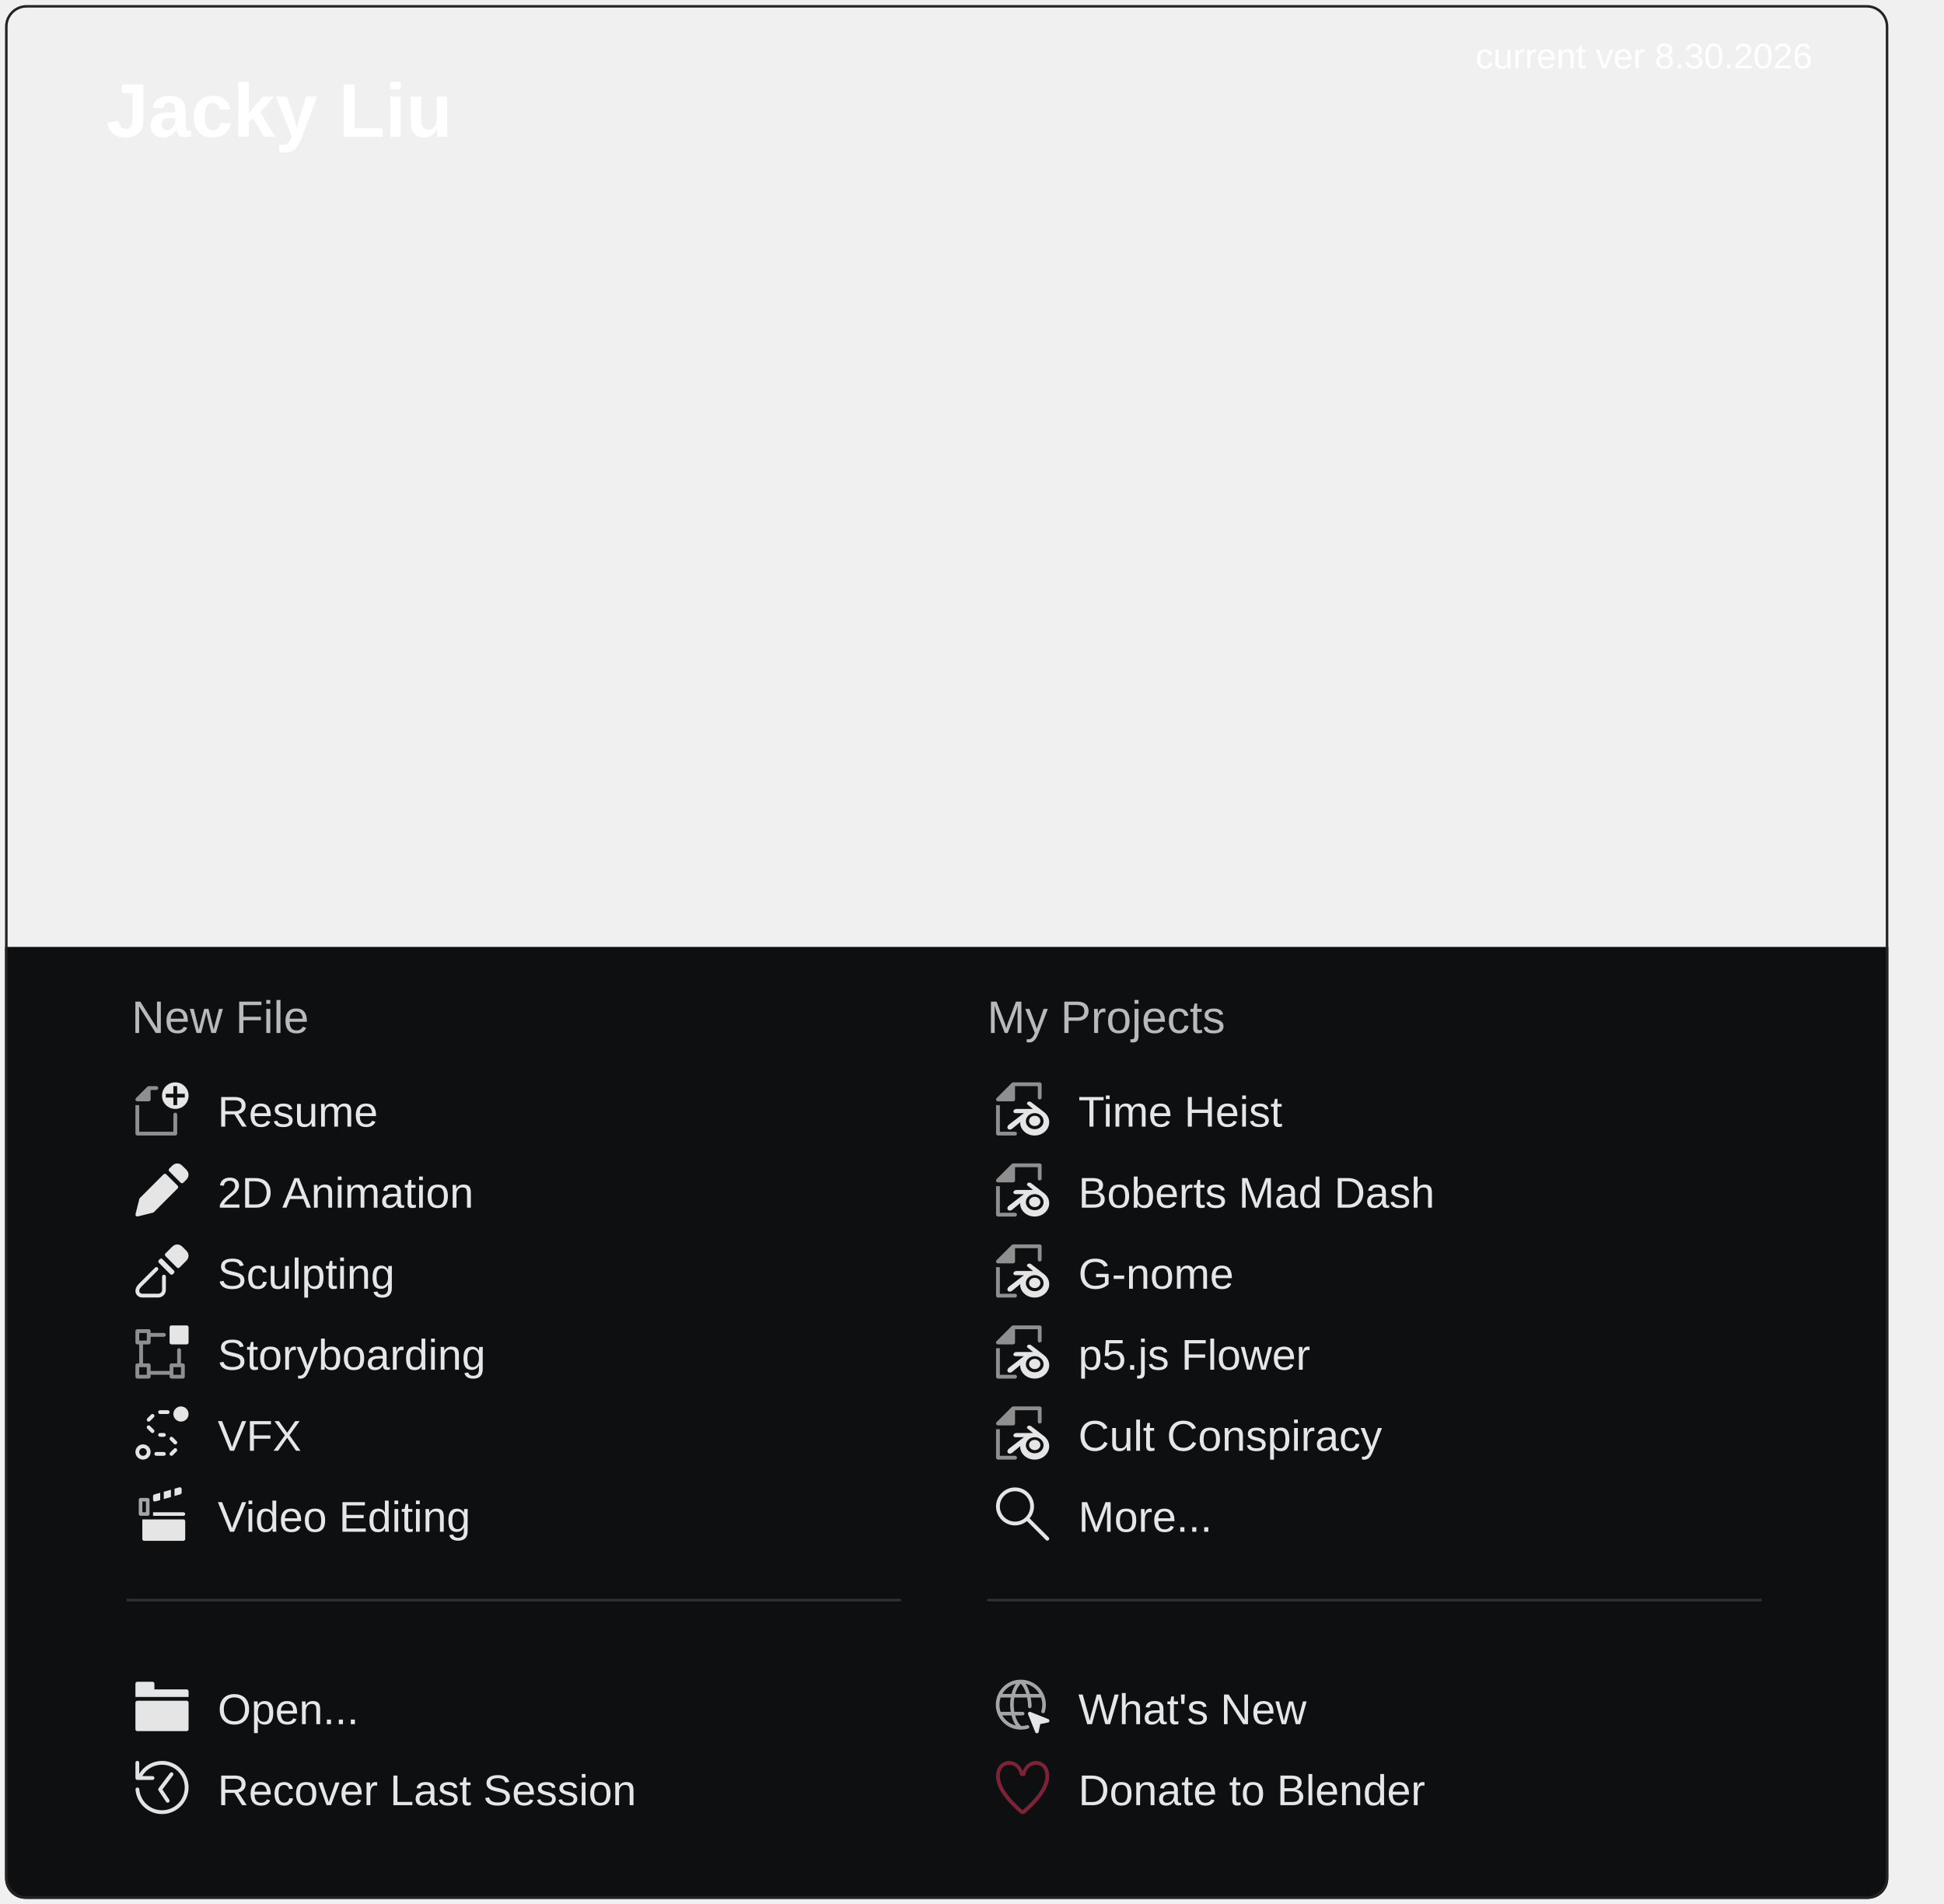
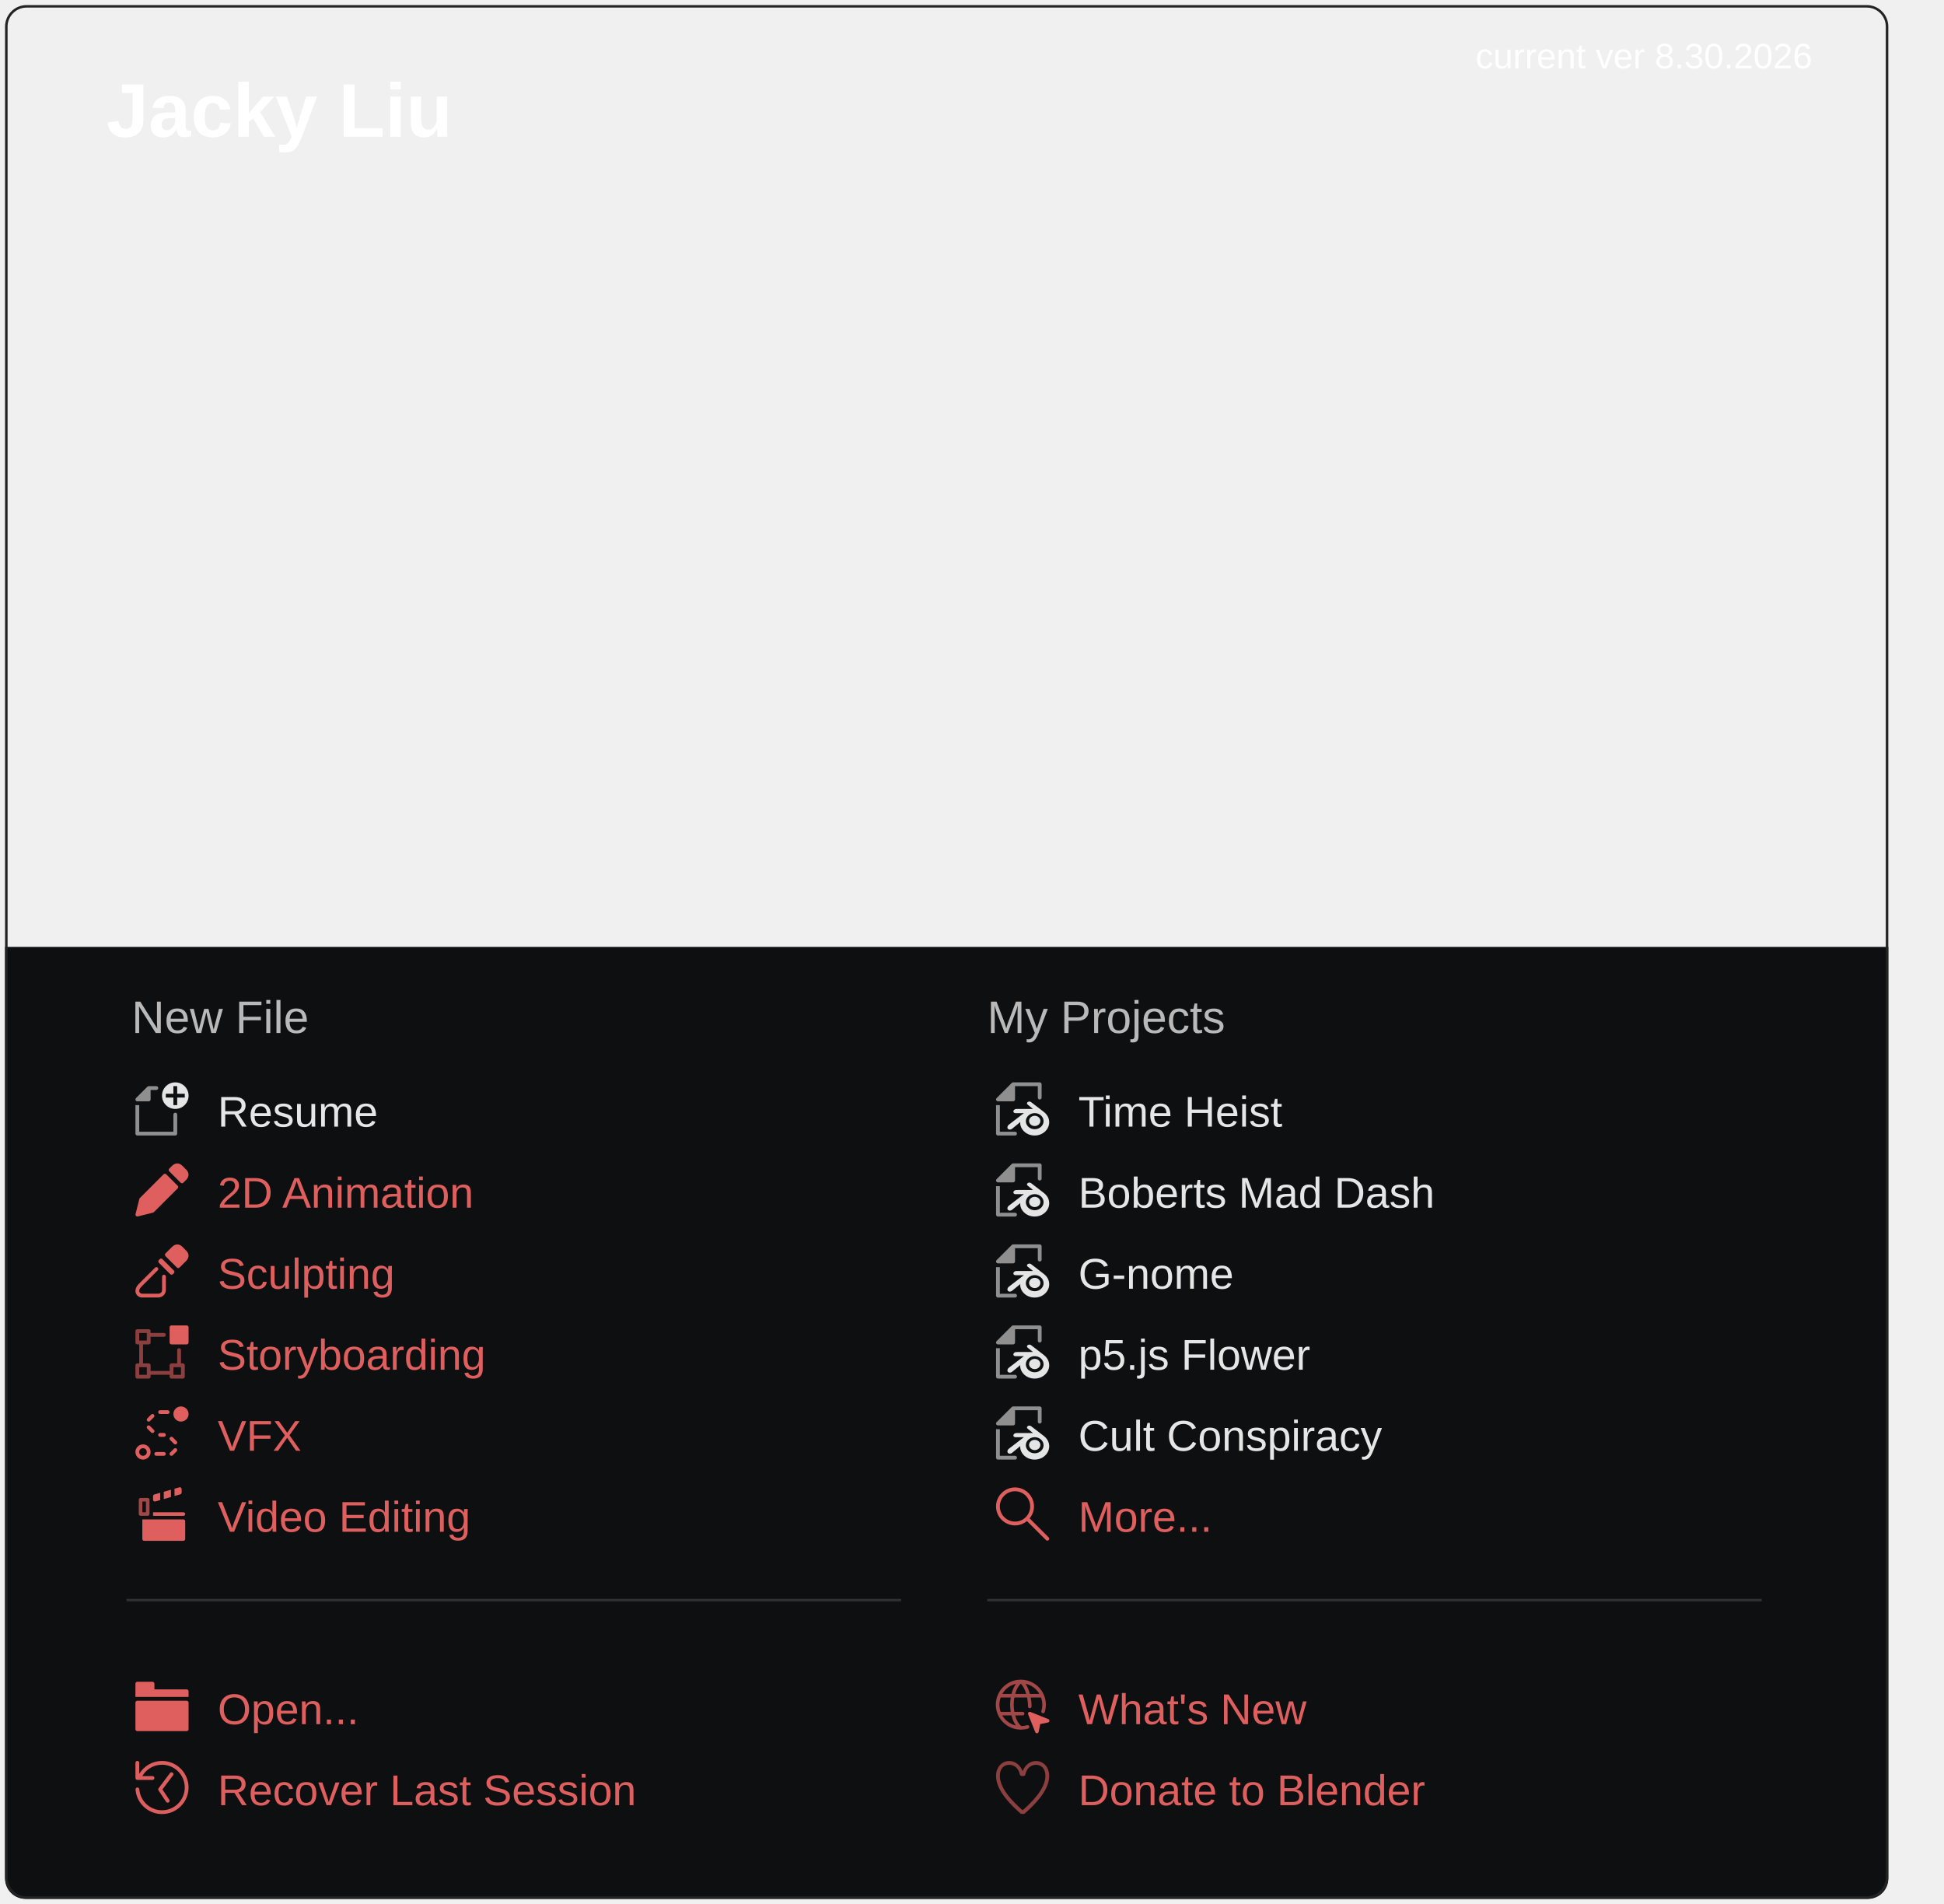
<svg xmlns="http://www.w3.org/2000/svg" width="768" height="752" viewBox="0 0 768 752">
  <defs>
    <style>
      .ui { font-family: "Segoe UI", Arial, sans-serif; }
      .body { font-size: 17px; fill: #e6e6e6; }
      .title { font-size: 18px; fill: #b9b9b9; }
      .small { font-size: 14px; fill: #dcdcdc; }
      .tiny { font-size: 13px; fill: #ffffff; }
      .muted { fill: #c8c8c8; }
      svg { color: #e5e5e5; }
      .divider { stroke: #303030; stroke-width: 1; }
      .panel-bg { fill: #0e0f10; }
+       .wip { color: #df5f5f; fill: #df5f5f; }
+       .wip text { fill: #df5f5f !important; }
+       .wip use { color: #df5f5f !important; }
    </style>
    <clipPath id="window-clip">
      <rect x="2" y="2" width="744" height="748" rx="8" ry="8" />
    </clipPath>
    <clipPath id="hero-clip">
      <path d="M10,2 H738 Q746,2 746,10 V374 H2 V10 Q2,2 10,2 Z" />
    </clipPath>
    <linearGradient id="hero-grad" x1="0" y1="0" x2="1" y2="1">
      <stop offset="0%" stop-color="#29415e" />
      <stop offset="40%" stop-color="#212c58" />
      <stop offset="75%" stop-color="#2f3859" />
      <stop offset="100%" stop-color="#17202d" />
    </linearGradient>
    <radialGradient id="orb1" cx="52%" cy="48%" r="50%">
      <stop offset="0%" stop-color="#ffd45d" stop-opacity="1" />
      <stop offset="45%" stop-color="#8a54ff" stop-opacity=".9" />
      <stop offset="100%" stop-color="#172745" stop-opacity="0" />
    </radialGradient>
    <radialGradient id="orb2" cx="22%" cy="35%" r="35%">
      <stop offset="0%" stop-color="#6cf6ff" stop-opacity=".8" />
      <stop offset="60%" stop-color="#6a50ff" stop-opacity=".45" />
      <stop offset="100%" stop-color="#000000" stop-opacity="0" />
    </radialGradient>
    <filter id="soft-blur" x="-20%" y="-20%" width="140%" height="140%">
      <feGaussianBlur stdDeviation="12" />
    </filter>
    <filter id="glow" x="-30%" y="-30%" width="160%" height="160%">
      <feGaussianBlur stdDeviation="3.5" result="blur" />
      <feMerge>
        <feMergeNode in="blur" />
        <feMergeNode in="SourceGraphic" />
      </feMerge>
    </filter>
    <symbol viewBox="0 0 1600 1600" id="blender-editmode_hlt" preserveAspectRatio="xMidYMid meet">
      <g fill="currentColor">
        <g enable-background="new" transform="matrix(0 -100 -100 0 28600 -60000)">
          <g enable-background="new" transform="matrix(0 1 -1 0 -317 34)">
            <path d="m237.5 284c-.276 0-.5.224-.5.5v4c0.0.276.224.5.5.5h4c.276-0.0.5-.224.5-.5v-4c-0-.276-.224-.5-.5-.5z" fill="currentColor" />
          </g>
          <path d="m-614.5 272a.5.5 0 0 0 -.5.5v3a.5.5 0 0 0 .5.5h.508v5h-.508a.5.5 0 0 0 -.5.5v3a.5.5 0 0 0 .5.5h3a.5.5 0 0 0 .5-.5v-.5h5v.5a.5.5 0 0 0 .5.5h3a.5.5 0 0 0 .5-.5v-3a.5.5 0 0 0 -.5-.5h-.492v-3.5a.5.5 0 1 0 -1 0v3.5h-1.508a.5.5 0 0 0 -.5.5v1.5h-5v-1.5a.5.5 0 0 0 -.5-.5h-1.492v-5h1.492a.5.5 0 0 0 .5-.5v-1.5h3.5a.5.5 0 1 0 0-1h-3.5v-.5a.5.5 0 0 0 -.5-.5zm.5 1h2v2h-1.414a.5.5 0 0 0 -.16 0h-.426zm0 9h2v2h-2zm9 0h2v2h-2z" opacity=".6" />
        </g>
      </g>
    </symbol>
    <symbol viewBox="0 0 1600 1600" id="blender-file_blend" preserveAspectRatio="xMidYMid meet">
      <g fill="currentColor">
        <g id="blender-file_blend-g4">
          <g id="blender-file_blend-g3" enable-background="new">
            <g id="blender-file_blend-g2" transform="matrix(100 0 0 100 -40400.007 -7300.021)" />
            <path id="blender-file_blend-path3" d="m430.48 53c-.152.004-.293.077-.385.197l-3.949 3.949c-.315.315-.092.853.354.854h4c.276-0.0.5-.224.5-.5v-3.5h6v3c-.01.676 1.01.676 1 0v-3.5c-0-.276-.224-.5-.5-.5h-7c-.005-0-.009-0-.014 0-.001 0-.001-0-.002 0-.001 0-.003-0-.004 0zm-4.48 6v7.5c0.0.276.224.5.5.5h4.499c.676.01.676-1.01 0-1h-3.999v-7z" fill-rule="evenodd" opacity=".6" transform="matrix(100 0 0 100 -42499.907 -5200.011)" />
          </g>
        </g>
        <g id="blender-file_blend-g2-5" clip-rule="evenodd" enable-background="new" stroke-linejoin="round" stroke-miterlimit="1.414" transform="matrix(19.42227 0 0 19.42225 -3749.261 7589.95)">
          <path id="blender-file_blend-path1-2" d="m242.97-333.715c.106-1.891 1.032-3.557 2.429-4.738 1.37-1.16 3.214-1.869 5.226-1.869 2.01 0 3.854.709 5.225 1.869 1.396 1.181 2.322 2.847 2.429 4.736.106 1.943-.675 3.748-2.045 5.086-1.397 1.361-3.384 2.215-5.609 2.215s-4.216-.854-5.612-2.215c-1.371-1.338-2.15-3.143-2.043-5.084z" />
          <path id="blender-file_blend-path2-4" d="m230.94-329.894c.013.74.249 2.178.603 3.301.744 2.377 2.006 4.576 3.762 6.514 1.802 1.992 4.021 3.592 6.584 4.728 2.694 1.193 5.613 1.801 8.645 1.796 3.027-.004 5.946-.624 8.64-1.826 2.563-1.147 4.78-2.754 6.579-4.747 1.755-1.946 3.015-4.149 3.761-6.526.375-1.201.612-2.42.707-3.643.093-1.205.054-2.412-.117-3.618-.334-2.35-1.147-4.555-2.399-6.565-1.145-1.847-2.621-3.464-4.376-4.825l.004-.003-17.711-13.599c-.016-.012-.029-.025-.046-.036-1.162-.892-3.116-.889-4.394.005-1.292.904-1.44 2.399-.29 3.342l-.005.005 7.387 5.993-22.515.024h-.03c-1.861.002-3.65 1.237-4.004 2.78-.364 1.572.9 2.876 2.835 2.883l-.003.007 11.412-.022-20.364 15.631c-.026.019-.054.039-.078.058-1.921 1.471-2.542 3.917-1.332 5.465 1.228 1.574 3.839 1.577 5.78.009l11.114-9.096s-.162 1.228-.149 1.965zm28.649 4.112c-2.29 2.333-5.496 3.656-8.965 3.663-3.474.006-6.68-1.305-8.97-3.634-1.119-1.135-1.941-2.441-2.448-3.832-.497-1.367-.69-2.818-.562-4.282.121-1.431.547-2.796 1.227-4.031.668-1.214 1.588-2.311 2.724-3.239 2.226-1.814 5.06-2.796 8.024-2.8 2.967-.004 5.799.969 8.027 2.777 1.134.924 2.053 2.017 2.721 3.229.683 1.234 1.106 2.594 1.232 4.029.126 1.462-.067 2.911-.564 4.279-.508 1.395-1.327 2.701-2.446 3.841z" />
        </g>
      </g>
    </symbol>
    <symbol viewBox="0 0 1600 1500" id="blender-file_folder" preserveAspectRatio="xMidYMid meet">
      <g fill="currentColor">
        <g enable-background="new" transform="matrix(100 0 0 100 -36200 -9400)">
          <path d="m363.5 95c-.276 0-.5.224-.5.5v3.5h14v-1.5c-0-.276-.224-.5-.5-.5h-8.5v-1.5c-0-.276-.224-.5-.5-.5z" />
          <path d="m363.5 100c-.276 0-.5.224-.5.5v7c0.0.276.224.5.5.5h13c.276-0.0.5-.224.5-.5v-7c-0-.276-.224-.5-.5-.5z" />
        </g>
      </g>
    </symbol>
    <symbol viewBox="0 0 1600 1600" id="blender-file_new" preserveAspectRatio="xMidYMid meet">
      <g fill="currentColor">
        <g enable-background="new" transform="matrix(100 0 0 100 -25299.957 -68699.98)">
          <path d="m264.5 688c-1.933 0-3.5 1.567-3.5 3.5s1.567 3.5 3.5 3.5 3.5-1.567 3.5-3.5-1.567-3.5-3.5-3.5zm-.5 1h1v2h2v1h-2v2h-1v-2h-2v-1h2z" />
          <path d="m366.484 579c-.127.004-.248.056-.338.146l-3 3c-.315.315-.092.853.354.854h3c.276-0.0.5-.224.5-.5v-2.5h1.5c.676.01.676-1.01 0-1h-2v.002c-.005 0-.01-.002-.016-.002zm-3.484 5v7.5c0.0.276.224.5.5.5h10c.276-0.0.5-.224.5-.5v-5c.01-.676-1.01-.676-1 0v4.5h-9v-7z" fill-rule="evenodd" opacity=".6" transform="translate(-109 109.9996)" />
        </g>
      </g>
    </symbol>
    <symbol viewBox="0 0 1600 1600" id="blender-greasepencil" preserveAspectRatio="xMidYMid meet">
      <g fill="currentColor">
        <path d="m353.139 473.033c-.496-.045-1.039.16-1.492.613l-.75.75c-.195.195-.195.512 0 .707l3 3c.195.195.512.195.707 0l.75-.75c.454-.454.658-.996.613-1.492s-.304-.906-.613-1.215l-1-1c-.309-.309-.719-.568-1.215-.613zm-3.396 2.717c-.13.002-.254.055-.346.146l-6.25 6.25c-.064.064-.109.145-.131.232l-1 4c-.09.365.24.696.605.605l4-1c.088-.022.168-.067.232-.131l6.25-6.25c.195-.195.195-.512 0-.707l-3-3c-.096-.096-.226-.149-.361-.146z" transform="matrix(100 0 0 100 -34098.674 -47201.327)" />
      </g>
    </symbol>
    <symbol viewBox="0 0 1600 1600" id="blender-heart" preserveAspectRatio="xMidYMid meet">
      <g fill="currentColor">
        <path d="m450.322 452.062c-1.71.073-3.322 1.484-3.322 3.938 0 2.053 1.071 4.012 2.387 5.713 1.316 1.701 2.9 3.155 4.031 4.16a.5.5 0 0 0 .332.127h.5a.5.5 0 0 0 .332-.127c1.131-1.005 2.715-2.459 4.031-4.16 1.316-1.701 2.387-3.66 2.387-5.713 0-2.454-1.612-3.865-3.322-3.938-1.521-.065-3.053.927-3.678 2.697-.625-1.77-2.156-2.762-3.678-2.697zm.043 1c1.227-.052 2.558.747 2.893 2.529a.5.5 0 0 0 .492.408h.5a.5.5 0 0 0 .492-.408c.334-1.782 1.665-2.582 2.893-2.529 1.227.052 2.365.891 2.365 2.938 0 1.697-.929 3.488-2.176 5.1-1.207 1.561-2.674 2.911-3.783 3.9h-.082c-1.109-.989-2.576-2.34-3.783-3.9-1.247-1.611-2.176-3.402-2.176-5.1 0-2.046 1.138-2.885 2.365-2.938z" opacity=".6" transform="matrix(100 0 0 100 -44600 -45102.976)" />
      </g>
    </symbol>
    <symbol viewBox="0 0 1600 1600" id="blender-recover_last" preserveAspectRatio="xMidYMid meet">
      <g fill="currentColor">
        <path d="m447.494 577.99a.5.5 0 0 0 -.492.508v4a.5.5 0 0 0 .5.5h4a.5.5 0 1 0 0-1h-2.688c1.484-2.564 4.607-3.659 7.367-2.58 2.762 1.08 4.316 4.007 3.664 6.9s-3.311 4.87-6.27 4.66c-2.958-.21-5.314-2.544-5.551-5.5a.5.5 0 1 0 -.996.08c.276 3.442 3.031 6.171 6.475 6.416 3.444.245 6.559-2.068 7.318-5.436.759-3.368-1.06-6.796-4.275-8.053-.804-.314-1.637-.469-2.459-.479-2.433-.029-4.78 1.223-6.086 3.408v-2.918a.5.5 0 0 0 -.508-.508zm8.988 3.004a.5.5 0 0 0 -.383.205l-3 4a.5.5 0 0 0 -.016.578l2 3a.5.5 0 1 0 .832-.555l-1.803-2.705 2.787-3.717a.5.5 0 0 0 .104-.312.5.5 0 0 0 -.521-.494z" opacity=".99" transform="matrix(100 0 0 100 -44599.795 -57699.128)" />
      </g>
    </symbol>
    <symbol viewBox="0 0 1600 1600" id="blender-sculptmode_hlt" preserveAspectRatio="xMidYMid meet">
      <g fill="currentColor">
        <path d="m143.139 515.033c-.496-.045-1.039.16-1.492.613l-1.75 1.75c-.195.195-.195.512 0 .707l3 3c.195.195.512.195.707 0l1.75-1.75c.454-.454.658-.996.613-1.492s-.304-.906-.613-1.215l-1-1c-.309-.309-.719-.568-1.215-.613zm-4.396 3.717a.5.5 0 0 0 -.346.146l-.25.25a.5.5 0 0 0 0 .707l3 3a.5.5 0 0 0 .707 0l.25-.25a.5.5 0 0 0 0-.707l-3-3a.5.5 0 0 0 -.361-.146zm-1.252 2.246a.5.5 0 0 0 -.344.15l-4.25 4.25c-.838.838-1.069 1.757-.803 2.467s.948 1.137 1.656 1.137h4.25c1 0 2-.798 2-2v-3.5a.5.5 0 1 0 -1 0v3.5c0 .665-.504 1-1 1h-4.25c-.292 0-.61-.198-.719-.488s-.089-.747.572-1.408l4.25-4.25a.5.5 0 0 0 -.363-.857z" transform="matrix(100 0 0 100 -13098.089 -51401.355)" />
      </g>
    </symbol>
    <symbol viewBox="0 0 1500 1700" id="blender-sequence" preserveAspectRatio="xMidYMid meet">
      <g fill="currentColor">
        <g enable-background="new" transform="matrix(100 0 0 100 -131400.395 -140799.583)">
          <path d="m164.484 535.006a.5.5 0 0 0 -.121.019l-1.363.389.01 2.039 1.631-.467a.5.5 0 0 0 .359-.48v-1a.5.5 0 0 0 -.516-.5zm-2.484.695-2 .57.01 2.039 2-.572zm-3 .855-1.637.469a.5.5 0 0 0 -.363.48v1a.5.5 0 0 0 .637.48l1.369-.391zm-2 5.443v1l8.5.01c.276-.001.499-.224.5-.5-.001-.276-.224-.499-.5-.5zm-3 2.006v5.492c0 .276.224.5.5.5h11c.276 0 .5-.224.5-.5v-4.992c0-.276-.224-.5-.5-.5z" transform="translate(1162 873.994)" />
          <path d="m1315.508 1411.992a.5.5 0 0 0 -.5.5v4a.5.5 0 0 0 .5.5h2a.5.5 0 0 0 .5-.5v-2-2a.5.5 0 0 0 -.5-.5zm.5 1h1v1.5 1.5h-1z" opacity=".7" />
        </g>
      </g>
    </symbol>
    <symbol viewBox="0 0 1600 1600" id="blender-tracking" preserveAspectRatio="xMidYMid meet">
      <g fill="currentColor">
        <g enable-background="new" transform="matrix(100 0 0 100 -29900 -51400.602)">
          <g enable-background="new" transform="matrix(1 0 0 -1 -42 813.007)">
            <path d="m346 286.004c0-1.1-.901-2.002-2-2.002s-2 .902-2 2.002c0 1.1.901 2.004 2 2.004s2-.904 2-2.004zm-1 0c0 .56-.442 1.004-1 1.004s-1-.443-1-1.004.442-1.002 1-1.002 1 .442 1 1.002z" />
            <path d="m356 296.004c0-1.097-.902-1.996-2-1.996s-2 .899-2 1.996c0 1.097.902 1.996 2 1.996s2-.899 2-1.996z" />
          </g>
          <path d="m306.496 516.004a.5.5 0 1 0 0 1h2a.5.5 0 1 0 0-1zm-2.01.994a.5.5 0 0 0 -.344.152l-1 1a.5.5 0 1 0 .707.707l1-1a.5.5 0 0 0 -.363-.859zm-1.002 3a.5.5 0 0 0 -.348.859l1 1a.5.5 0 1 0 .707-.707l-1-1a.5.5 0 0 0 -.359-.152zm3.012 2.006a.5.5 0 1 0 0 1h1a.5.5 0 1 0 0-1zm2.996.994a.5.5 0 0 0 -.35.859l1 1a.5.5 0 1 0 .707-.707l-1-1a.5.5 0 0 0 -.357-.152zm.994 3a.5.5 0 0 0 -.344.152l-1 1a.5.5 0 1 0 .707.707l1-1a.5.5 0 0 0 -.363-.859zm-4.996 1.006a.5.5 0 1 0 0 1h2a.5.5 0 1 0 0-1z" />
        </g>
      </g>
    </symbol>
    <symbol viewBox="0 0 1700 1700" id="blender-url" preserveAspectRatio="xMidYMid meet">
      <g fill="currentColor">
        <g enable-background="new" transform="matrix(100 0 0 100 -75700.047 900.155)">
          <path d="m432.969 577.996a.5.5 0 0 0 -.049.006.5.5 0 0 0 -.088.021c-.225.005-.451 0-.674.027-1.509.182-2.958.853-4.096 1.982-2.275 2.258-2.725 5.78-1.09 8.537 1.261 2.126 3.517 3.368 5.893 3.414.001 0.0.001-0.0.002 0a.5.5 0 0 0 .32-.01c.6-.016 1.204-.087 1.801-.264a.501.501 0 1 0 -.285-.959c-.525.156-1.055.215-1.582.227-.322-.218-.862-.822-1.289-1.773-.158-.353-.296-.767-.42-1.205h2.088a.5.5 0 1 0 0-1h-2.316c-.109-.615-.184-1.275-.184-2 0-.728.074-1.388.184-2h3.562c.158.772.254 1.614.254 2.5a.5.5 0 1 0 1 0c0-.883-.094-1.72-.24-2.5h2.887c.417 1.177.478 2.483.094 3.746a.5.5 0 1 0 .957.289c.933-3.066-.341-6.378-3.088-8.031-1.079-.65-2.28-.969-3.477-.992a.5.5 0 0 0 -.146-.016.5.5 0 0 0 -.018 0zm.027 1.131c.311.309.793.976 1.166 1.9.121.299.234.627.336.973h-3.084c.123-.427.26-.83.416-1.176.37-.819.823-1.392 1.166-1.697zm1.338.031c.608.139 1.203.366 1.76.701.895.539 1.606 1.283 2.102 2.141h-2.668c-.13-.479-.273-.937-.438-1.346-.235-.584-.486-1.079-.756-1.496zm-2.705.016c-.25.353-.492.756-.711 1.24-.21.465-.389 1.006-.539 1.586h-2.559c.26-.449.563-.878.945-1.258.811-.805 1.809-1.321 2.863-1.568zm-4.268 3.807a.5.5 0 0 0 .141.02h2.67c-.102.622-.172 1.28-.172 2 0 .718.071 1.375.172 2h-2.67a.5.5 0 0 0 -.146.023c-.476-1.322-.458-2.748.006-4.043zm.443 5.02h2.572c.151.591.329 1.141.541 1.613.212.473.444.866.686 1.213-1.54-.368-2.918-1.329-3.77-2.766-.012-.02-.018-.041-.029-.061z" fill-rule="evenodd" opacity=".7" transform="matrix(.9999976 0 0 .9999996 332.0066 -585.9999)" />
          <path d="m767.49 1c-.35.006-.585.361-.455.686l2 5c.184.463.857.402.955-.086l.439-2.174 2.168-.436c.489-.097.551-.771.088-.955l-5-2c-.062-.025-.129-.037-.195-.035z" />
        </g>
      </g>
    </symbol>
    <symbol viewBox="0 0 1600 1600" id="blender-viewzoom" preserveAspectRatio="xMidYMid meet">
      <defs id="blender-viewzoom-defs1" />
      <g fill="currentColor" id="blender-viewzoom-g1" transform="matrix(-1,0,0,1,1600,0)">
        <path d="m 99,599 c -2.748,0 -5,2.252 -5,5 0,1.194 0.441,2.282 1.148,3.145 l -5.002,5.002 a 0.5,0.5 0 1 0 0.707,0.707 l 5.002,-5.002 C 96.718,608.559 97.806,609 99,609 c 2.748,0 5,-2.252 5,-5 0,-2.748 -2.252,-5 -5,-5 z m 0,1 c 2.202,0 4,1.798 4,4 0,2.202 -1.798,4 -4,4 -2.202,0 -4,-1.798 -4,-4 0,-2.202 1.798,-4 4,-4 z" transform="matrix(100,0,0,100,-8899.644,-59800.356)" id="blender-viewzoom-path1" />
      </g>
    </symbol>
  </defs>
  <g id="startup-window">
    <g clip-path="url(#window-clip)">
      <rect id="window-bg" x="2" y="2" width="744" height="748" rx="8" ry="8" fill="none" />
      <g id="splash-art-region" clip-path="url(#hero-clip)">
        <rect id="splash-art-placeholder" x="2" y="2" width="744" height="372" fill="none" />
        <g id="splash-art-placeholder-paint" display="none">
          <ellipse cx="500" cy="160" rx="220" ry="170" fill="#22375d" opacity="0.7" />
          <ellipse cx="610" cy="120" rx="150" ry="120" fill="#314270" opacity="0.55" />
          <ellipse cx="330" cy="90" rx="140" ry="90" fill="#3f4d81" opacity="0.4" />
          <ellipse cx="390" cy="230" rx="180" ry="130" fill="#20294a" opacity="0.45" />
          <g filter="url(#soft-blur)" opacity="0.85">
            <ellipse cx="160" cy="105" rx="90" ry="60" fill="#7cb1d8" />
            <ellipse cx="320" cy="58" rx="120" ry="40" fill="#8d6ccc" />
            <ellipse cx="550" cy="78" rx="180" ry="62" fill="#5e67d0" />
            <ellipse cx="646" cy="208" rx="92" ry="54" fill="#3f66c7" />
            <ellipse cx="454" cy="258" rx="240" ry="76" fill="#84add9" />
            <ellipse cx="218" cy="210" rx="140" ry="80" fill="#273f67" />
          </g>
          <ellipse cx="420" cy="185" rx="130" ry="120" fill="url(#orb1)" />
          <ellipse cx="165" cy="130" rx="120" ry="100" fill="url(#orb2)" />
          <path d="M115 306                    C180 286, 275 280, 352 298                    C427 316, 495 298, 577 281                    C632 269, 687 272, 745 286                    L745 374 L2 374 L2 336                    C58 324, 76 316, 115 306 Z" fill="#c8d3e3" opacity="0.9" />
          <path d="M115 306                    C180 286, 275 280, 352 298                    C427 316, 495 298, 577 281                    C632 269, 687 272, 745 286" fill="none" stroke="#f6fbff" stroke-opacity="0.35" stroke-width="2" />
          <g fill="#ffd894" opacity="0.75" filter="url(#glow)">
            <circle cx="258" cy="324" r="2" />
            <circle cx="266" cy="336" r="2.4" />
            <circle cx="282" cy="320" r="2" />
            <circle cx="294" cy="334" r="2.4" />
            <circle cx="307" cy="322" r="2" />
            <circle cx="331" cy="312" r="2.2" />
            <circle cx="341" cy="324" r="1.8" />
          </g>
          <g id="placeholder-character" transform="translate(402 176)">
            <ellipse cx="0" cy="0" rx="38" ry="52" fill="#5033bb" />
            <circle cx="-8" cy="-34" r="26" fill="#5641c6" />
            <circle cx="-16" cy="-38" r="11" fill="#ffdc6e" />
            <circle cx="6" cy="-36" r="10" fill="#ffdc6e" />
            <circle cx="-14" cy="-39" r="4" fill="#131313" />
            <circle cx="7" cy="-37" r="4" fill="#131313" />
            <path d="M-7 -18 Q-1 -14 7 -18" stroke="#ffd576" stroke-width="3" fill="none" stroke-linecap="round" />
            <path d="M-41 -31 q-18 -3 -22 -18" stroke="#ffe07d" stroke-width="6" fill="none" stroke-linecap="round" filter="url(#glow)" />
            <path d="M36 -31 q18 -3 22 -18" stroke="#ffe07d" stroke-width="6" fill="none" stroke-linecap="round" filter="url(#glow)" />
            <path d="M-10 18 q-18 2 -28 15" stroke="#ffd37a" stroke-width="10" fill="none" stroke-linecap="round" />
            <path d="M13 14 q16 18 17 38" stroke="#ffd37a" stroke-width="10" fill="none" stroke-linecap="round" />
            <path d="M-7 46 q-10 18 -14 37" stroke="#ffd37a" stroke-width="10" fill="none" stroke-linecap="round" />
            <path d="M16 46 q18 18 26 35" stroke="#ffd37a" stroke-width="10" fill="none" stroke-linecap="round" />
            <g fill="#ffd58b" filter="url(#glow)">
              <circle cx="-3" cy="2" r="4" />
              <circle cx="7" cy="10" r="4" />
              <circle cx="-15" cy="17" r="4" />
              <circle cx="20" cy="2" r="4" />
            </g>
          </g>
          <g opacity="0.88">
            <path d="M118 138 C93 112, 72 110, 62 132 C71 149, 88 152, 101 148 C105 164, 118 166, 130 152 C134 137, 126 129, 118 138 Z" fill="#6655f1" stroke="#9af175" stroke-width="2" />
            <path d="M615 175 C644 150, 678 146, 700 173 C680 188, 661 192, 646 194 C653 216, 642 226, 620 221 C606 202, 609 187, 615 175 Z" fill="#2146d7" stroke="#ffd58a" stroke-width="2" />
            <path d="M86 280 C58 265, 30 267, 18 284 C29 291, 47 294, 66 294 C67 307, 82 311, 101 302 C105 286, 99 277, 86 280 Z" fill="#9c6eff" stroke="#d8b3ff" stroke-width="2" />
            <path d="M662 300 C681 287, 707 286, 725 296 C716 312, 699 322, 681 320 C673 328, 661 328, 650 317 C649 306, 654 301, 662 300 Z" fill="#e18bd4" stroke="#ffe66f" stroke-width="2" />
          </g>
        </g>
        <g id="branding">
          <text id="app-name" x="42" y="54" font-size="30" font-weight="700" class="ui" fill="#ffffff">Jacky Liu</text>
          <text id="app-version" x="716" y="27" text-anchor="end" font-size="14" class="ui" fill="#ffffff">current ver 8.30.2026</text>
        </g>
      </g>
      <g id="lower-panel">
        <rect x="2" y="374" width="744" height="376" class="panel-bg" />
        <text x="52" y="408" class="ui title">New File</text>
        <text x="390" y="408" class="ui title">My Projects</text>
        <g id="new-file-list" class="ui body">
          <g id="new-general" transform="translate(52 440)">
            <g id="new-general-icon" transform="translate(0 -14)">
              <use href="#blender-file_new" width="24" height="24" />
            </g>
            <text x="34" y="5">Resume</text>
          </g>
-           <g id="new-2d-animation" transform="translate(52 472)">
+           <g id="new-2d-animation" class="wip" transform="translate(52 472)">
            <g id="new-2d-animation-icon" transform="translate(0 -14)">
              <use href="#blender-greasepencil" width="24" height="24" />
            </g>
            <text x="34" y="5">2D Animation</text>
          </g>
-           <g id="new-sculpting" transform="translate(52 504)">
+           <g id="new-sculpting" class="wip" transform="translate(52 504)">
            <g id="new-sculpting-icon" transform="translate(0 -14)">
              <use href="#blender-sculptmode_hlt" width="24" height="24" />
            </g>
            <text x="34" y="5">Sculpting</text>
          </g>
-           <g id="new-storyboarding" transform="translate(52 536)">
+           <g id="new-storyboarding" class="wip" transform="translate(52 536)">
            <g id="new-storyboarding-icon" transform="translate(0 -14)">
              <use href="#blender-editmode_hlt" width="24" height="24" />
            </g>
            <text x="34" y="5">Storyboarding</text>
          </g>
-           <g id="new-vfx" transform="translate(52 568)">
+           <g id="new-vfx" class="wip" transform="translate(52 568)">
            <g id="new-vfx-icon" transform="translate(0 -14)">
              <use href="#blender-tracking" width="24" height="24" />
            </g>
            <text x="34" y="5">VFX</text>
          </g>
-           <g id="new-video-editing" transform="translate(52 600)">
+           <g id="new-video-editing" class="wip" transform="translate(52 600)">
            <g id="new-video-editing-icon" transform="translate(0 -14)">
              <use href="#blender-sequence" width="24" height="24" />
            </g>
            <text x="34" y="5">Video Editing</text>
          </g>
        </g>
        <g id="recent-files-list" class="ui body">
          <g id="recent-1" transform="translate(392 440)">
            <g id="recent-1-icon" transform="translate(0 -14)">
              <use href="#blender-file_blend" width="24" height="24" />
            </g>
            <text x="34" y="5">Time Heist</text>
          </g>
          <g id="recent-2" transform="translate(392 472)">
            <g id="recent-2-icon" transform="translate(0 -14)">
              <use href="#blender-file_blend" width="24" height="24" />
            </g>
            <text x="34" y="5">Boberts Mad Dash</text>
          </g>
          <g id="recent-3" transform="translate(392 504)">
            <g id="recent-3-icon" transform="translate(0 -14)">
              <use href="#blender-file_blend" width="24" height="24" />
            </g>
            <text x="34" y="5">G-nome</text>
          </g>
          <g id="recent-4" transform="translate(392 536)">
            <g id="recent-4-icon" transform="translate(0 -14)">
              <use href="#blender-file_blend" width="24" height="24" />
            </g>
            <text x="34" y="5">p5.js Flower</text>
          </g>
          <g id="recent-5" transform="translate(392 568)">
            <g id="recent-5-icon" transform="translate(0 -14)">
              <use href="#blender-file_blend" width="24" height="24" />
            </g>
            <text x="34" y="5">Cult Conspiracy</text>
          </g>
-           <g id="recent-more" transform="translate(392 600)">
+           <g id="recent-more" class="wip" transform="translate(392 600)">
            <g id="recent-more-icon" transform="translate(0 -14)">
              <use href="#blender-viewzoom" width="24" height="24" />
            </g>
            <text x="34" y="5">More...</text>
          </g>
        </g>
        <line x1="50" y1="632" x2="356" y2="632" class="divider" />
        <line x1="390" y1="632" x2="696" y2="632" class="divider" />
        <g id="left-bottom-actions" class="ui body">
-           <g id="action-open" transform="translate(52 676)">
+           <g id="action-open" class="wip" transform="translate(52 676)">
            <g id="action-open-icon" transform="translate(0 -14)">
              <use href="#blender-file_folder" width="24" height="24" />
            </g>
            <text x="34" y="5">Open...</text>
          </g>
-           <g id="action-recover-session" transform="translate(52 708)">
+           <g id="action-recover-session" class="wip" transform="translate(52 708)">
            <g id="action-recover-session-icon" transform="translate(0 -14)">
              <use href="#blender-recover_last" width="24" height="24" />
            </g>
            <text x="34" y="5">Recover Last Session</text>
          </g>
        </g>
        <g id="right-bottom-actions" class="ui body">
-           <g id="action-whats-new" transform="translate(392 676)">
+           <g id="action-whats-new" class="wip" transform="translate(392 676)">
            <g id="action-whats-new-icon" transform="translate(0 -14)">
              <use href="#blender-url" width="24" height="24" />
            </g>
            <text x="34" y="5">What's New</text>
          </g>
-           <g id="action-donate" transform="translate(392 708)">
+           <g id="action-donate" class="wip" transform="translate(392 708)">
            <g id="action-donate-icon" transform="translate(0 -14)">
              <use href="#blender-heart" width="24" height="24" color="#c92f51" />
            </g>
            <text x="34" y="5" fill="#e6e6e6">Donate to Blender</text>
          </g>
        </g>
      </g>
    </g>
    <rect x="2.5" y="2.5" width="743" height="747" rx="8" ry="8" fill="none" stroke="#232323" />
  </g>
</svg>
